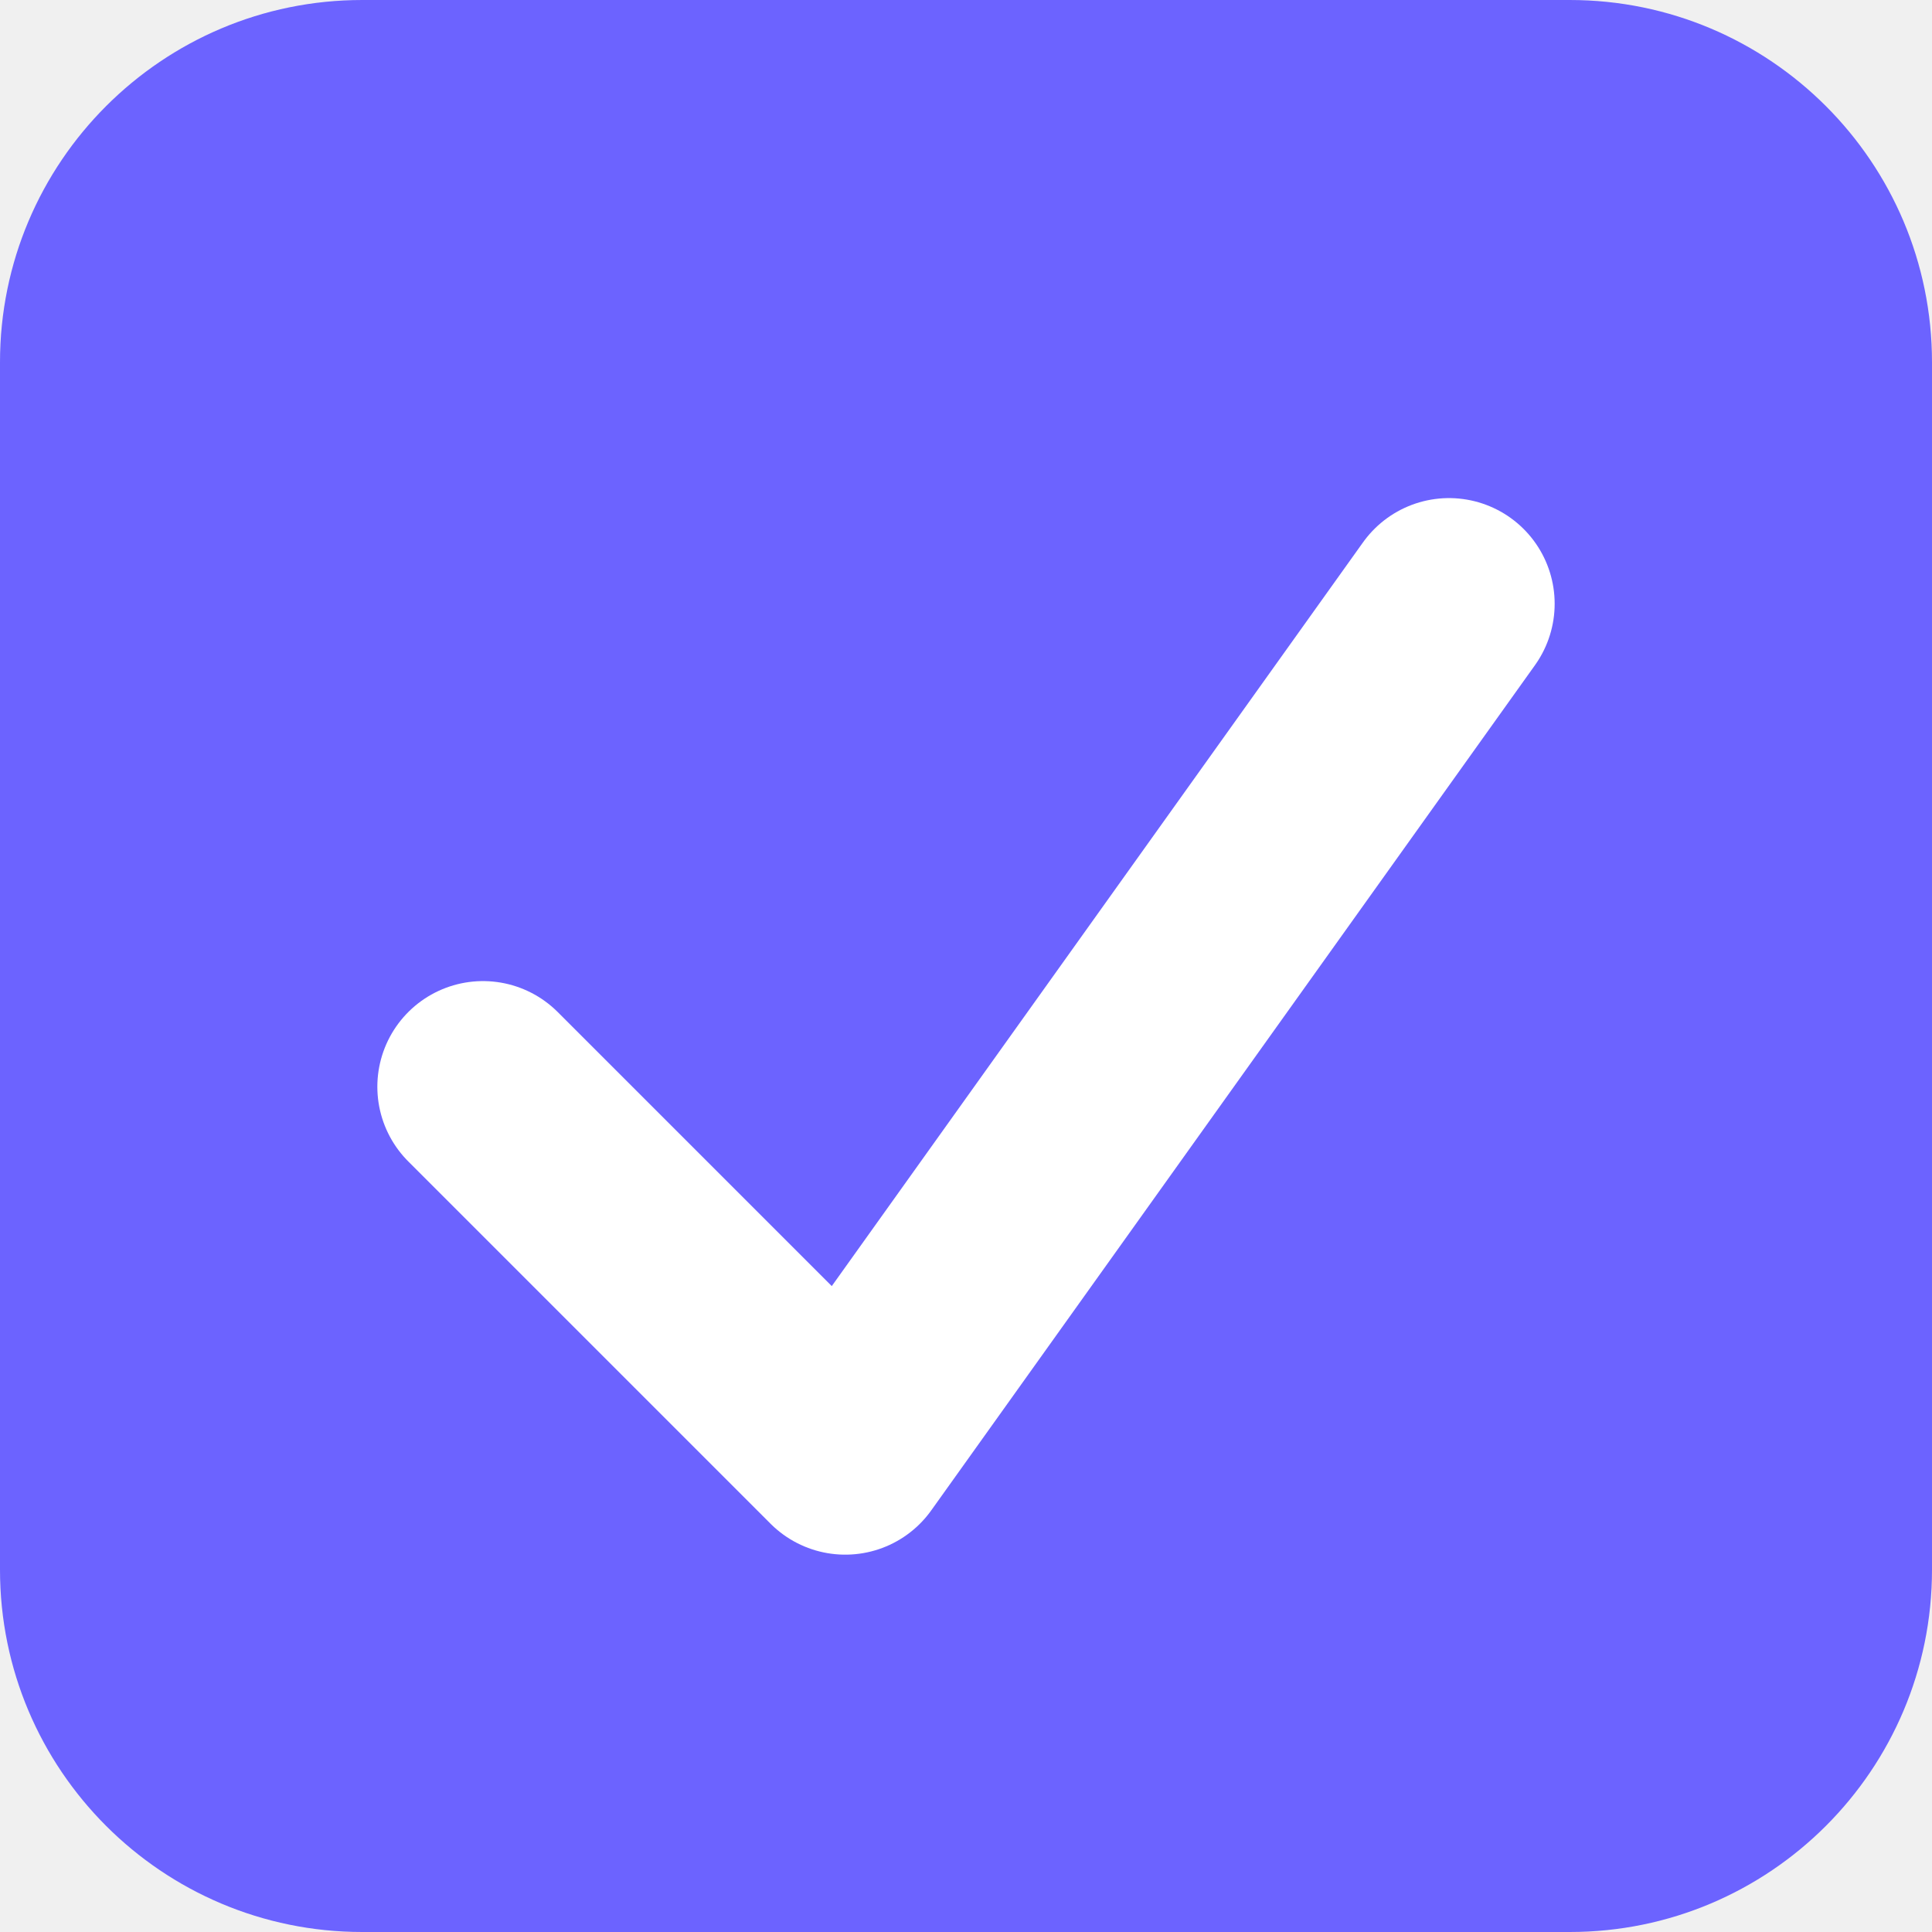
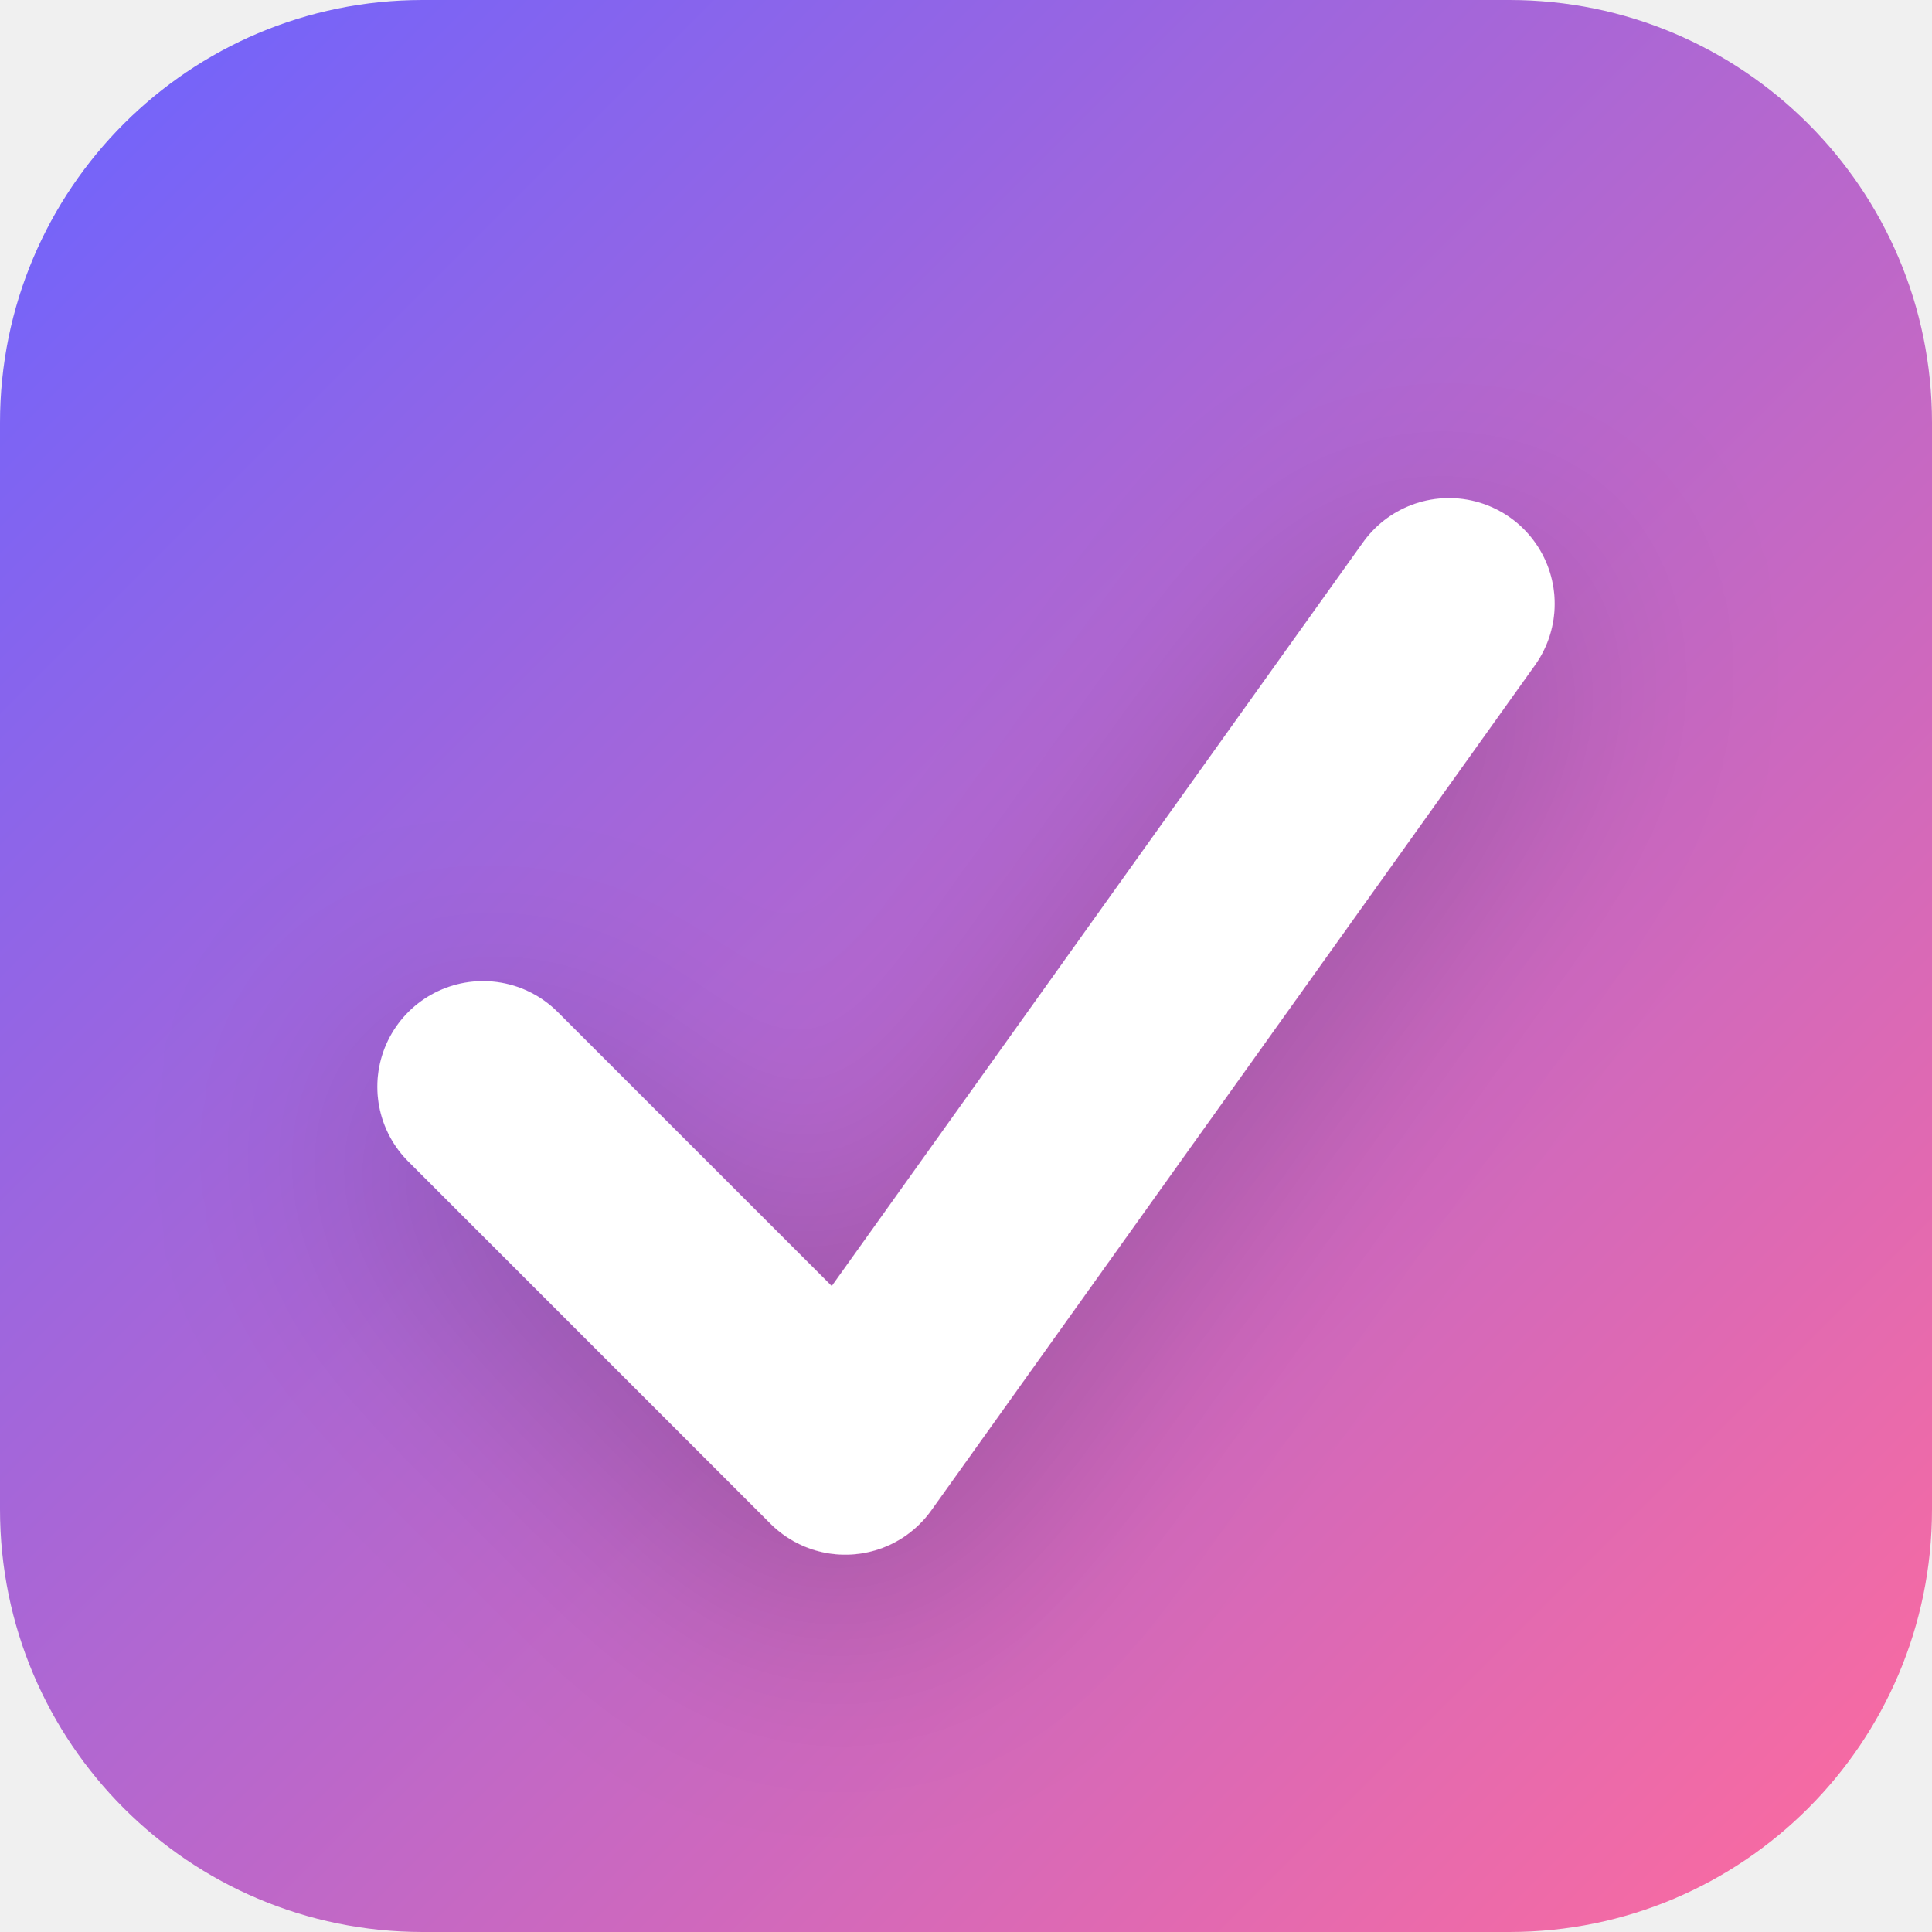
<svg xmlns="http://www.w3.org/2000/svg" viewBox="0 0 32 32">
-   <rect width="32" height="32" rx="6" fill="#6c63ff" />
-   <path d="M8 18 L14 24 L24 10" stroke="white" stroke-width="3.5" fill="none" stroke-linecap="round" stroke-linejoin="round" />
+   <defs>
+     <linearGradient id="fav-grad" x1="0%" y1="0%" x2="100%" y2="100%">
+       <stop offset="0%" stop-color="#6c63ff" />
+       <stop offset="100%" stop-color="#ff6b9d" />
+     </linearGradient>
+   </defs>
+   <rect width="32" height="32" rx="7" fill="url(#fav-grad)" />
+   <path d="M8 18 L14 24 L24 10" stroke="white" stroke-width="3.5" fill="none" stroke-linecap="round" stroke-linejoin="round" style="filter:drop-shadow(0 1px 2px rgba(0,0,0,0.2))" />
</svg>
